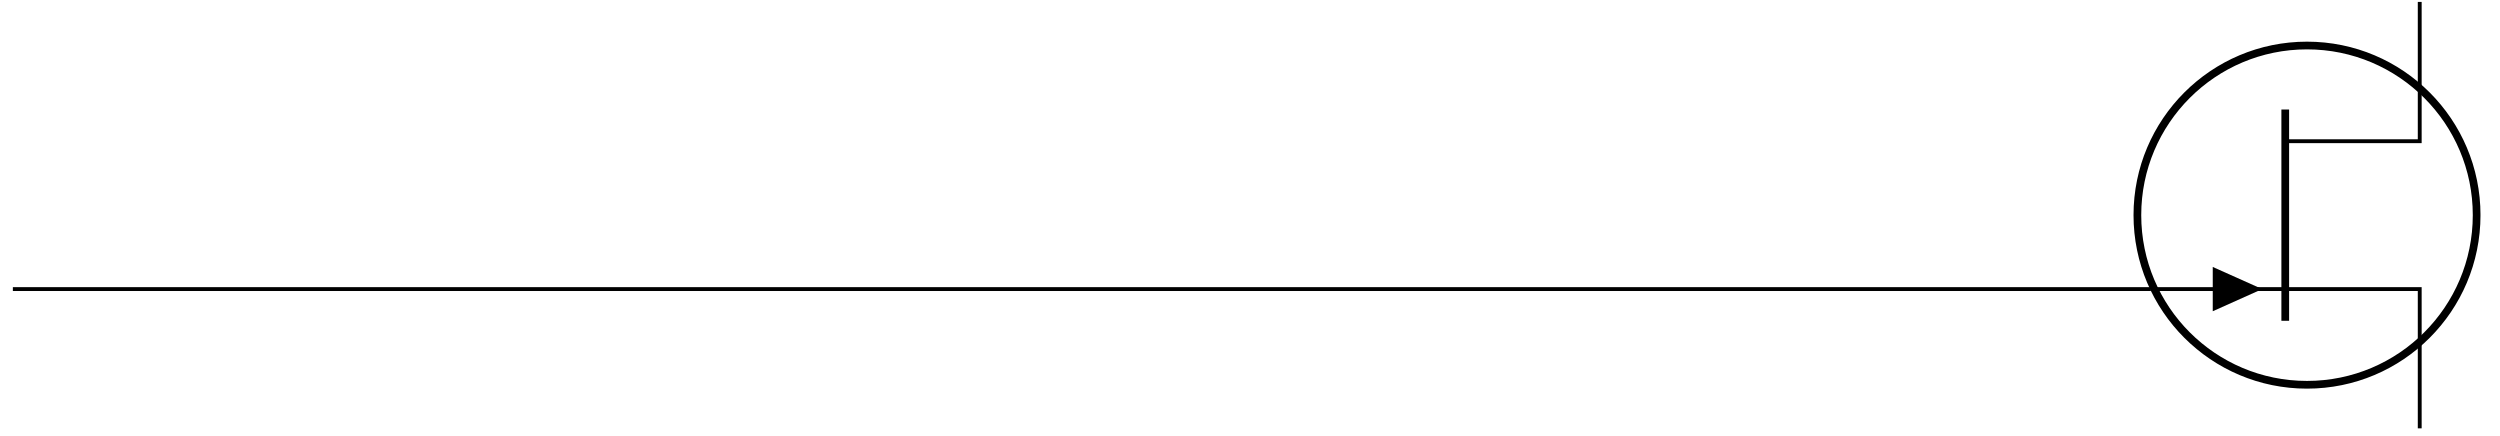
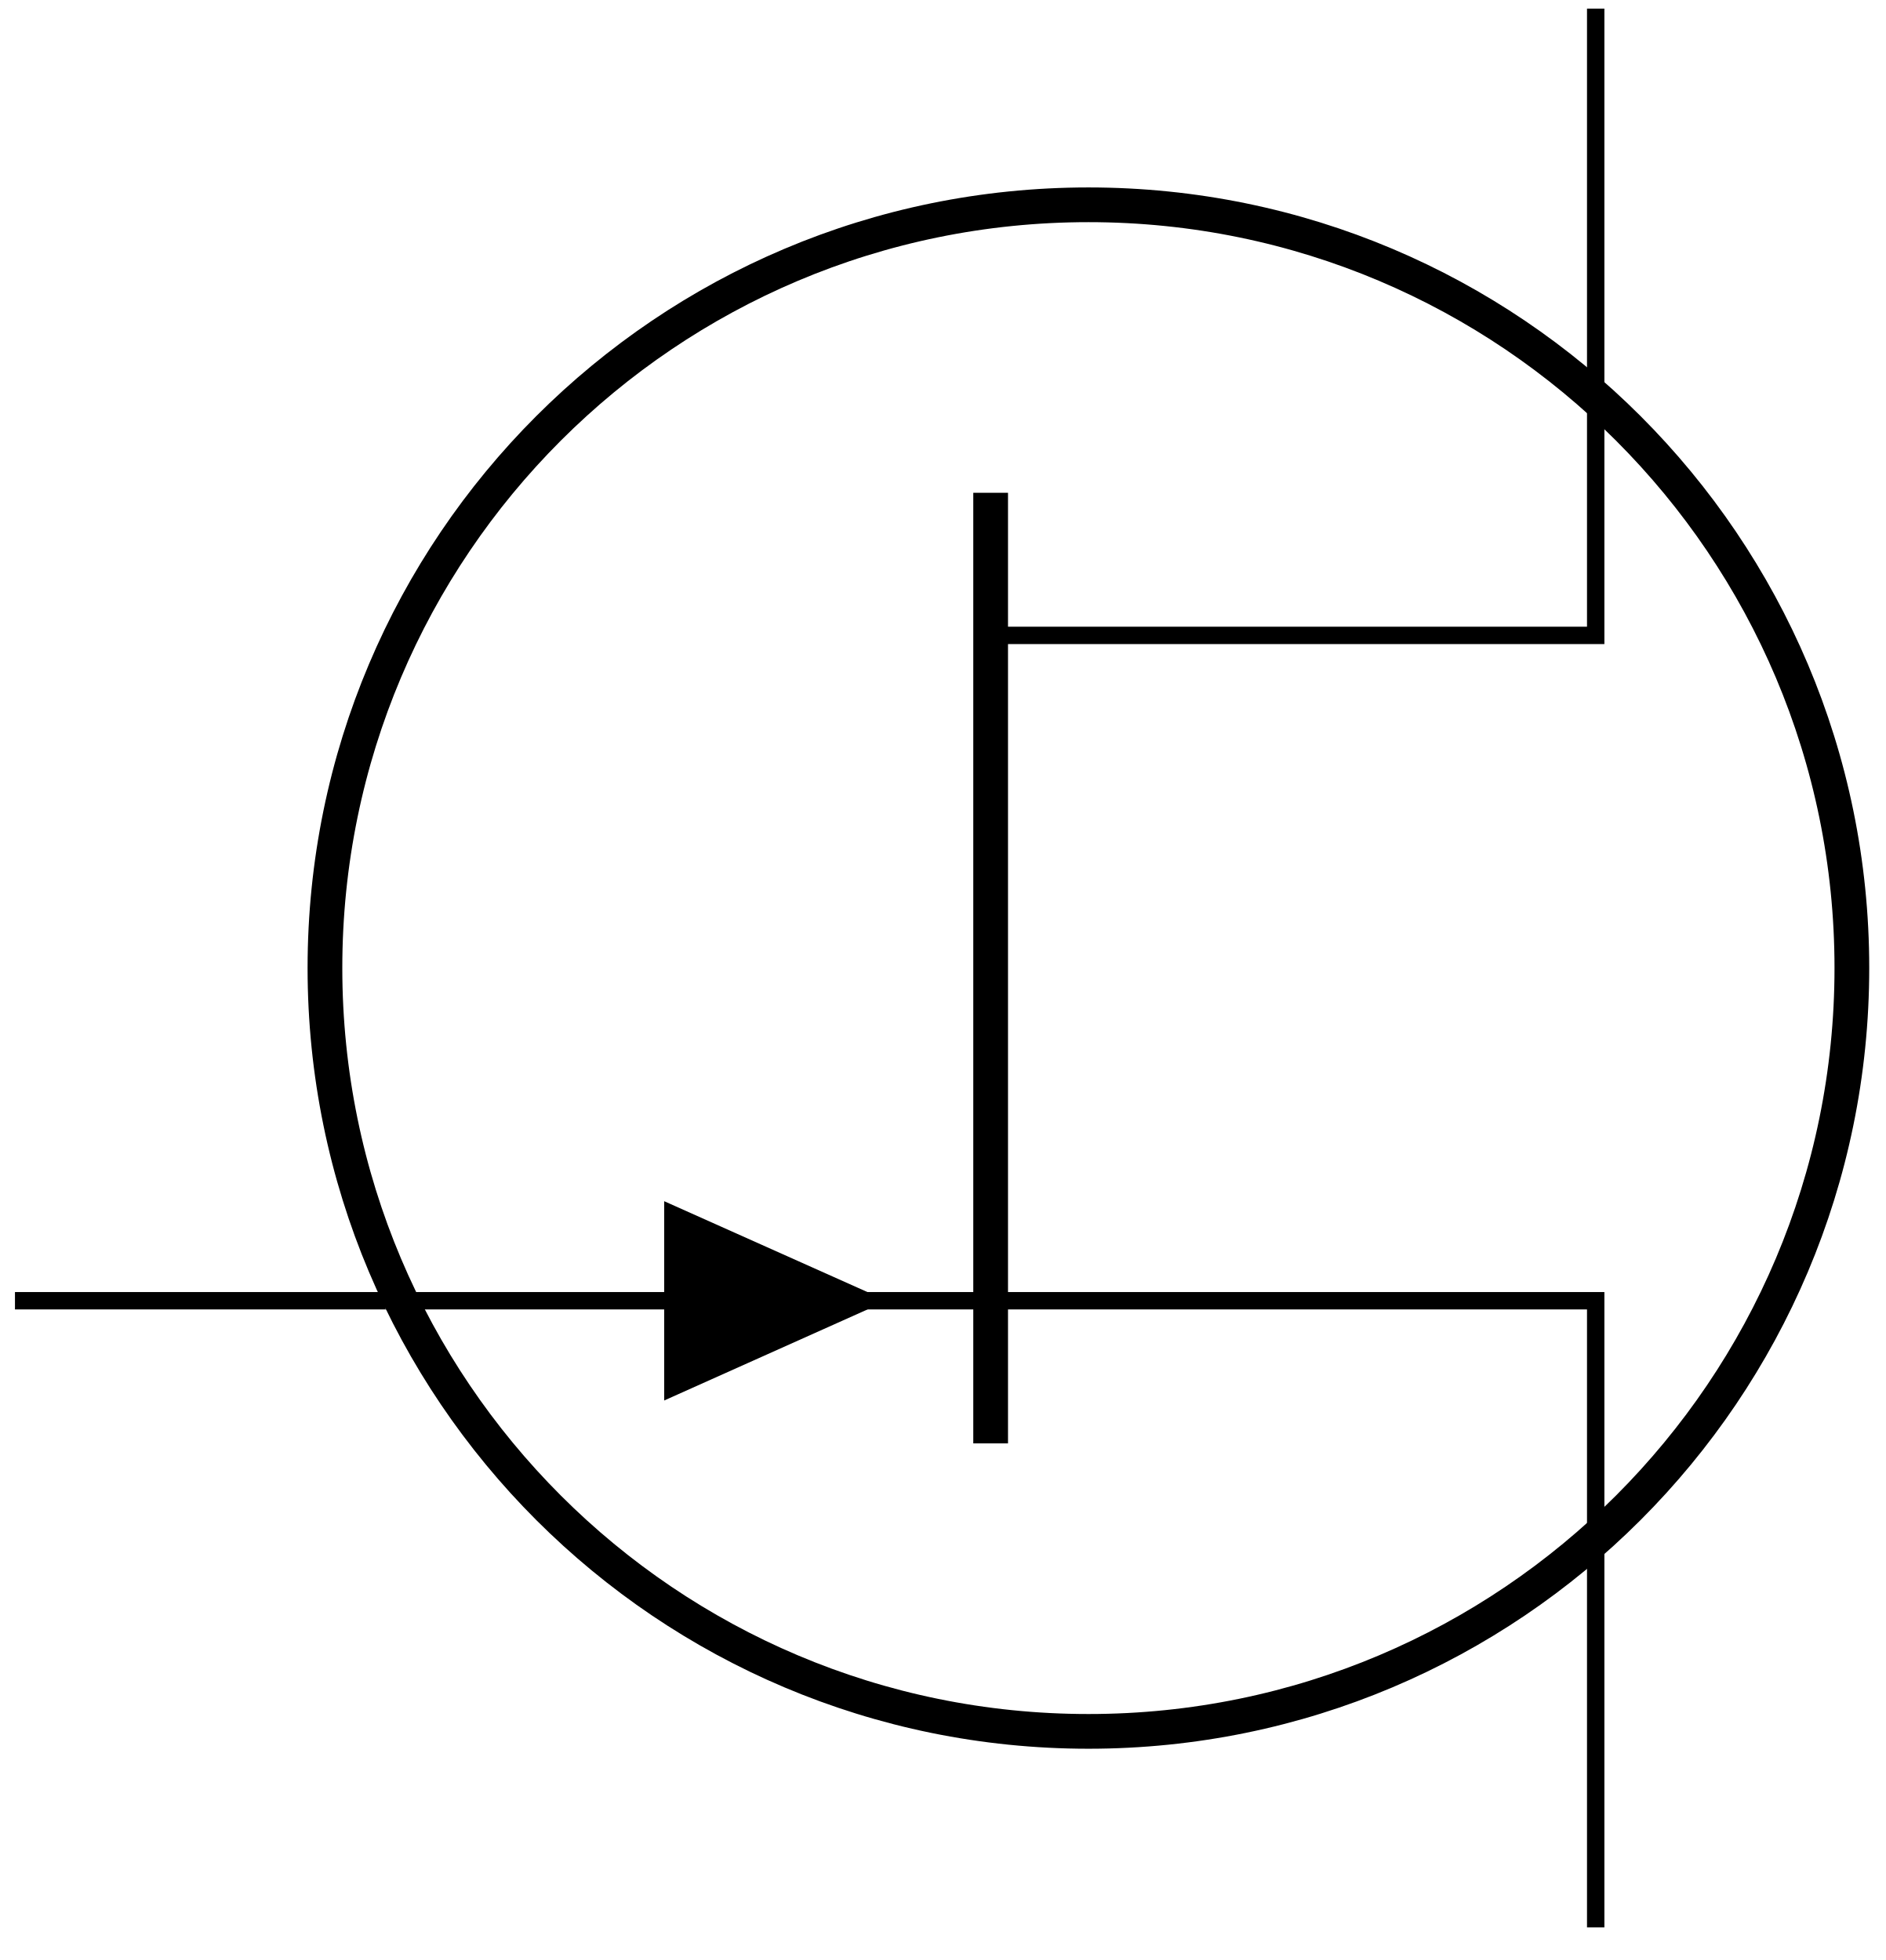
- <svg xmlns="http://www.w3.org/2000/svg" width="255.118pt" height="44.451pt" viewBox="0 0 255.118 44.451" version="1.2">
+ <svg xmlns="http://www.w3.org/2000/svg" width="42.761pt" height="44.451pt" viewBox="0 0 42.761 44.451">
  <defs>
-     <clipPath id="clip1">
-       <path d="M 206 0 L 253.125 0 L 253.125 43.91 L 206 43.91 Z M 206 0 " />
+     <clipPath id="clip-0">
+       <path clip-rule="nonzero" d="M 0.145 0 L 42.383 0 L 42.383 43.91 L 0.145 43.91 Z M 0.145 0 " />
    </clipPath>
-     <clipPath id="clip2">
-       <path d="M 233 0 L 248 0 L 248 43.91 L 233 43.91 Z M 233 0 " />
+     <clipPath id="clip-1">
+       <path clip-rule="nonzero" d="M 22 0 L 37 0 L 37 43.91 L 22 43.91 Z M 22 0 " />
    </clipPath>
-     <clipPath id="clip3">
-       <path d="M 1.121 29 L 220 29 L 220 30 L 1.121 30 Z M 1.121 29 " />
+     <clipPath id="clip-2">
+       <path clip-rule="nonzero" d="M 0.145 29 L 9 29 L 9 30 L 0.145 30 Z M 0.145 29 " />
    </clipPath>
  </defs>
-   <g id="surface1">
-     <g clip-path="url(#clip1)" clip-rule="nonzero">
-       <path style="fill:none;stroke-width:0.797;stroke-linecap:butt;stroke-linejoin:miter;stroke:rgb(0%,0%,0%);stroke-opacity:1;stroke-miterlimit:10;" d="M 5.881 0.002 C 5.881 9.678 -1.964 17.524 -11.645 17.524 C -21.322 17.524 -29.167 9.678 -29.167 0.002 C -29.167 -9.679 -21.322 -17.525 -11.645 -17.525 C -1.964 -17.525 5.881 -9.679 5.881 0.002 Z M 5.881 0.002 " transform="matrix(0.9878,0,0,-0.9878,246.9248,21.95484)" />
-     </g>
-     <g clip-path="url(#clip2)" clip-rule="nonzero">
-       <path style="fill:none;stroke-width:0.399;stroke-linecap:butt;stroke-linejoin:miter;stroke:rgb(0%,0%,0%);stroke-opacity:1;stroke-miterlimit:10;" d="M 0.001 22.028 L 0.001 7.638 L -13.891 7.638 M -13.891 -7.638 L 0.001 -7.638 L 0.001 -22.025 " transform="matrix(0.9878,0,0,-0.9878,246.9248,21.95484)" />
-     </g>
-     <path style="fill:none;stroke-width:0.797;stroke-linecap:butt;stroke-linejoin:miter;stroke:rgb(0%,0%,0%);stroke-opacity:1;stroke-miterlimit:10;" d="M -13.891 10.912 L -13.891 -10.913 " transform="matrix(0.9878,0,0,-0.9878,246.9248,21.95484)" />
-     <path style="fill:none;stroke-width:0.399;stroke-linecap:butt;stroke-linejoin:miter;stroke:rgb(0%,0%,0%);stroke-opacity:1;stroke-miterlimit:10;" d="M -27.779 -7.638 L -13.891 -7.638 M -27.779 -7.638 L -27.779 -7.638 " transform="matrix(0.9878,0,0,-0.9878,246.9248,21.95484)" />
-     <path style=" stroke:none;fill-rule:nonzero;fill:rgb(0%,0%,0%);fill-opacity:1;" d="M 225.805 29.5 L 225.805 27.242 L 230.852 29.5 L 225.805 31.762 Z M 225.805 29.5 " />
-     <g clip-path="url(#clip3)" clip-rule="nonzero">
-       <path style="fill:none;stroke-width:0.399;stroke-linecap:butt;stroke-linejoin:miter;stroke:rgb(0%,0%,0%);stroke-opacity:1;stroke-miterlimit:10;" d="M -27.779 -7.638 L -248.646 -7.638 " transform="matrix(0.9878,0,0,-0.9878,246.9248,21.95484)" />
-     </g>
+   <g clip-path="url(#clip-0)">
+     <path fill="none" stroke-width="0.797" stroke-linecap="butt" stroke-linejoin="miter" stroke="rgb(0%, 0%, 0%)" stroke-opacity="1" stroke-miterlimit="10" d="M 5.879 0.002 C 5.879 9.678 -1.966 17.524 -11.643 17.524 C -21.324 17.524 -29.169 9.678 -29.169 0.002 C -29.169 -9.679 -21.324 -17.525 -11.643 -17.525 C -1.966 -17.525 5.879 -9.679 5.879 0.002 Z M 5.879 0.002 " transform="matrix(0.9878, 0, 0, -0.9878, 36.18071, 21.95484)" />
+   </g>
+   <g clip-path="url(#clip-1)">
+     <path fill="none" stroke-width="0.399" stroke-linecap="butt" stroke-linejoin="miter" stroke="rgb(0%, 0%, 0%)" stroke-opacity="1" stroke-miterlimit="10" d="M -0.001 22.028 L -0.001 7.638 L -13.889 7.638 M -13.889 -7.638 L -0.001 -7.638 L -0.001 -22.025 " transform="matrix(0.9878, 0, 0, -0.9878, 36.18071, 21.95484)" />
+   </g>
+   <path fill="none" stroke-width="0.797" stroke-linecap="butt" stroke-linejoin="miter" stroke="rgb(0%, 0%, 0%)" stroke-opacity="1" stroke-miterlimit="10" d="M -13.889 10.912 L -13.889 -10.913 " transform="matrix(0.9878, 0, 0, -0.9878, 36.18071, 21.95484)" />
+   <path fill="none" stroke-width="0.399" stroke-linecap="butt" stroke-linejoin="miter" stroke="rgb(0%, 0%, 0%)" stroke-opacity="1" stroke-miterlimit="10" d="M -27.781 -7.638 L -13.889 -7.638 M -27.781 -7.638 L -27.781 -7.638 " transform="matrix(0.9878, 0, 0, -0.9878, 36.18071, 21.95484)" />
+   <path fill-rule="nonzero" fill="rgb(0%, 0%, 0%)" fill-opacity="1" d="M 15.059 29.5 L 15.059 27.242 L 20.109 29.5 L 15.059 31.762 Z M 15.059 29.5 " />
+   <g clip-path="url(#clip-2)">
+     <path fill="none" stroke-width="0.399" stroke-linecap="butt" stroke-linejoin="miter" stroke="rgb(0%, 0%, 0%)" stroke-opacity="1" stroke-miterlimit="10" d="M -27.781 -7.638 L -36.284 -7.638 " transform="matrix(0.9878, 0, 0, -0.9878, 36.18071, 21.95484)" />
  </g>
</svg>
